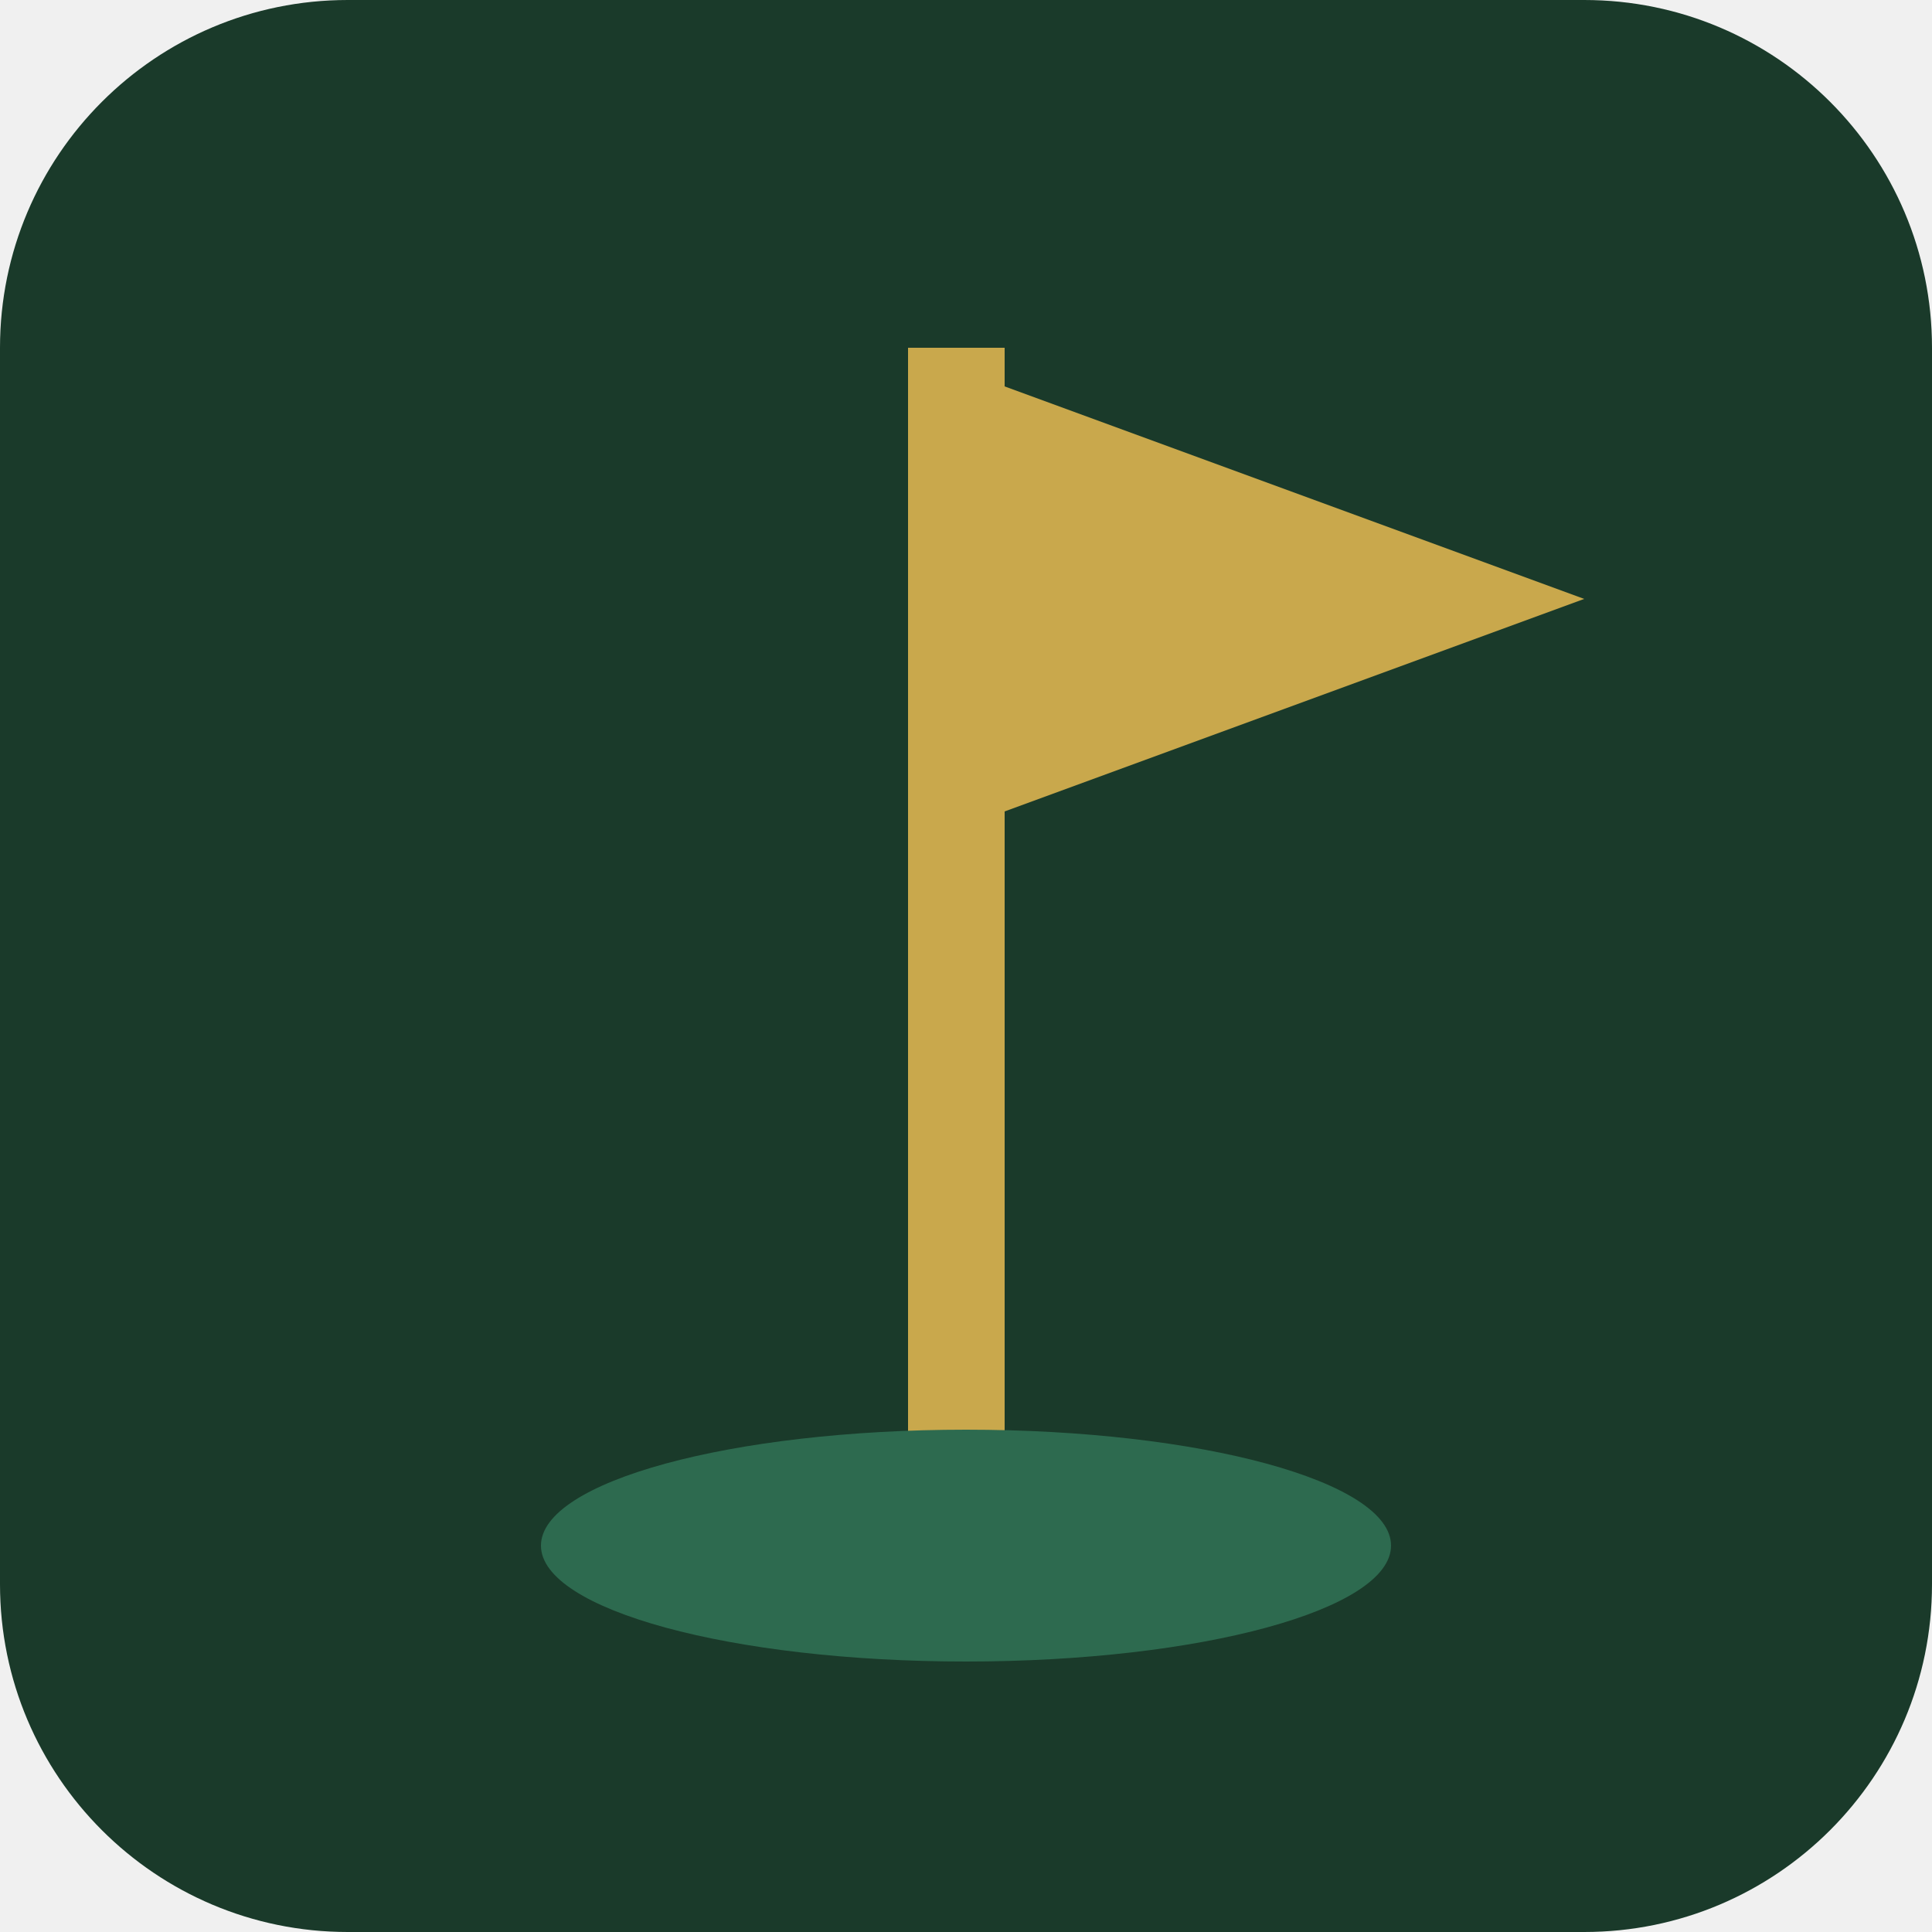
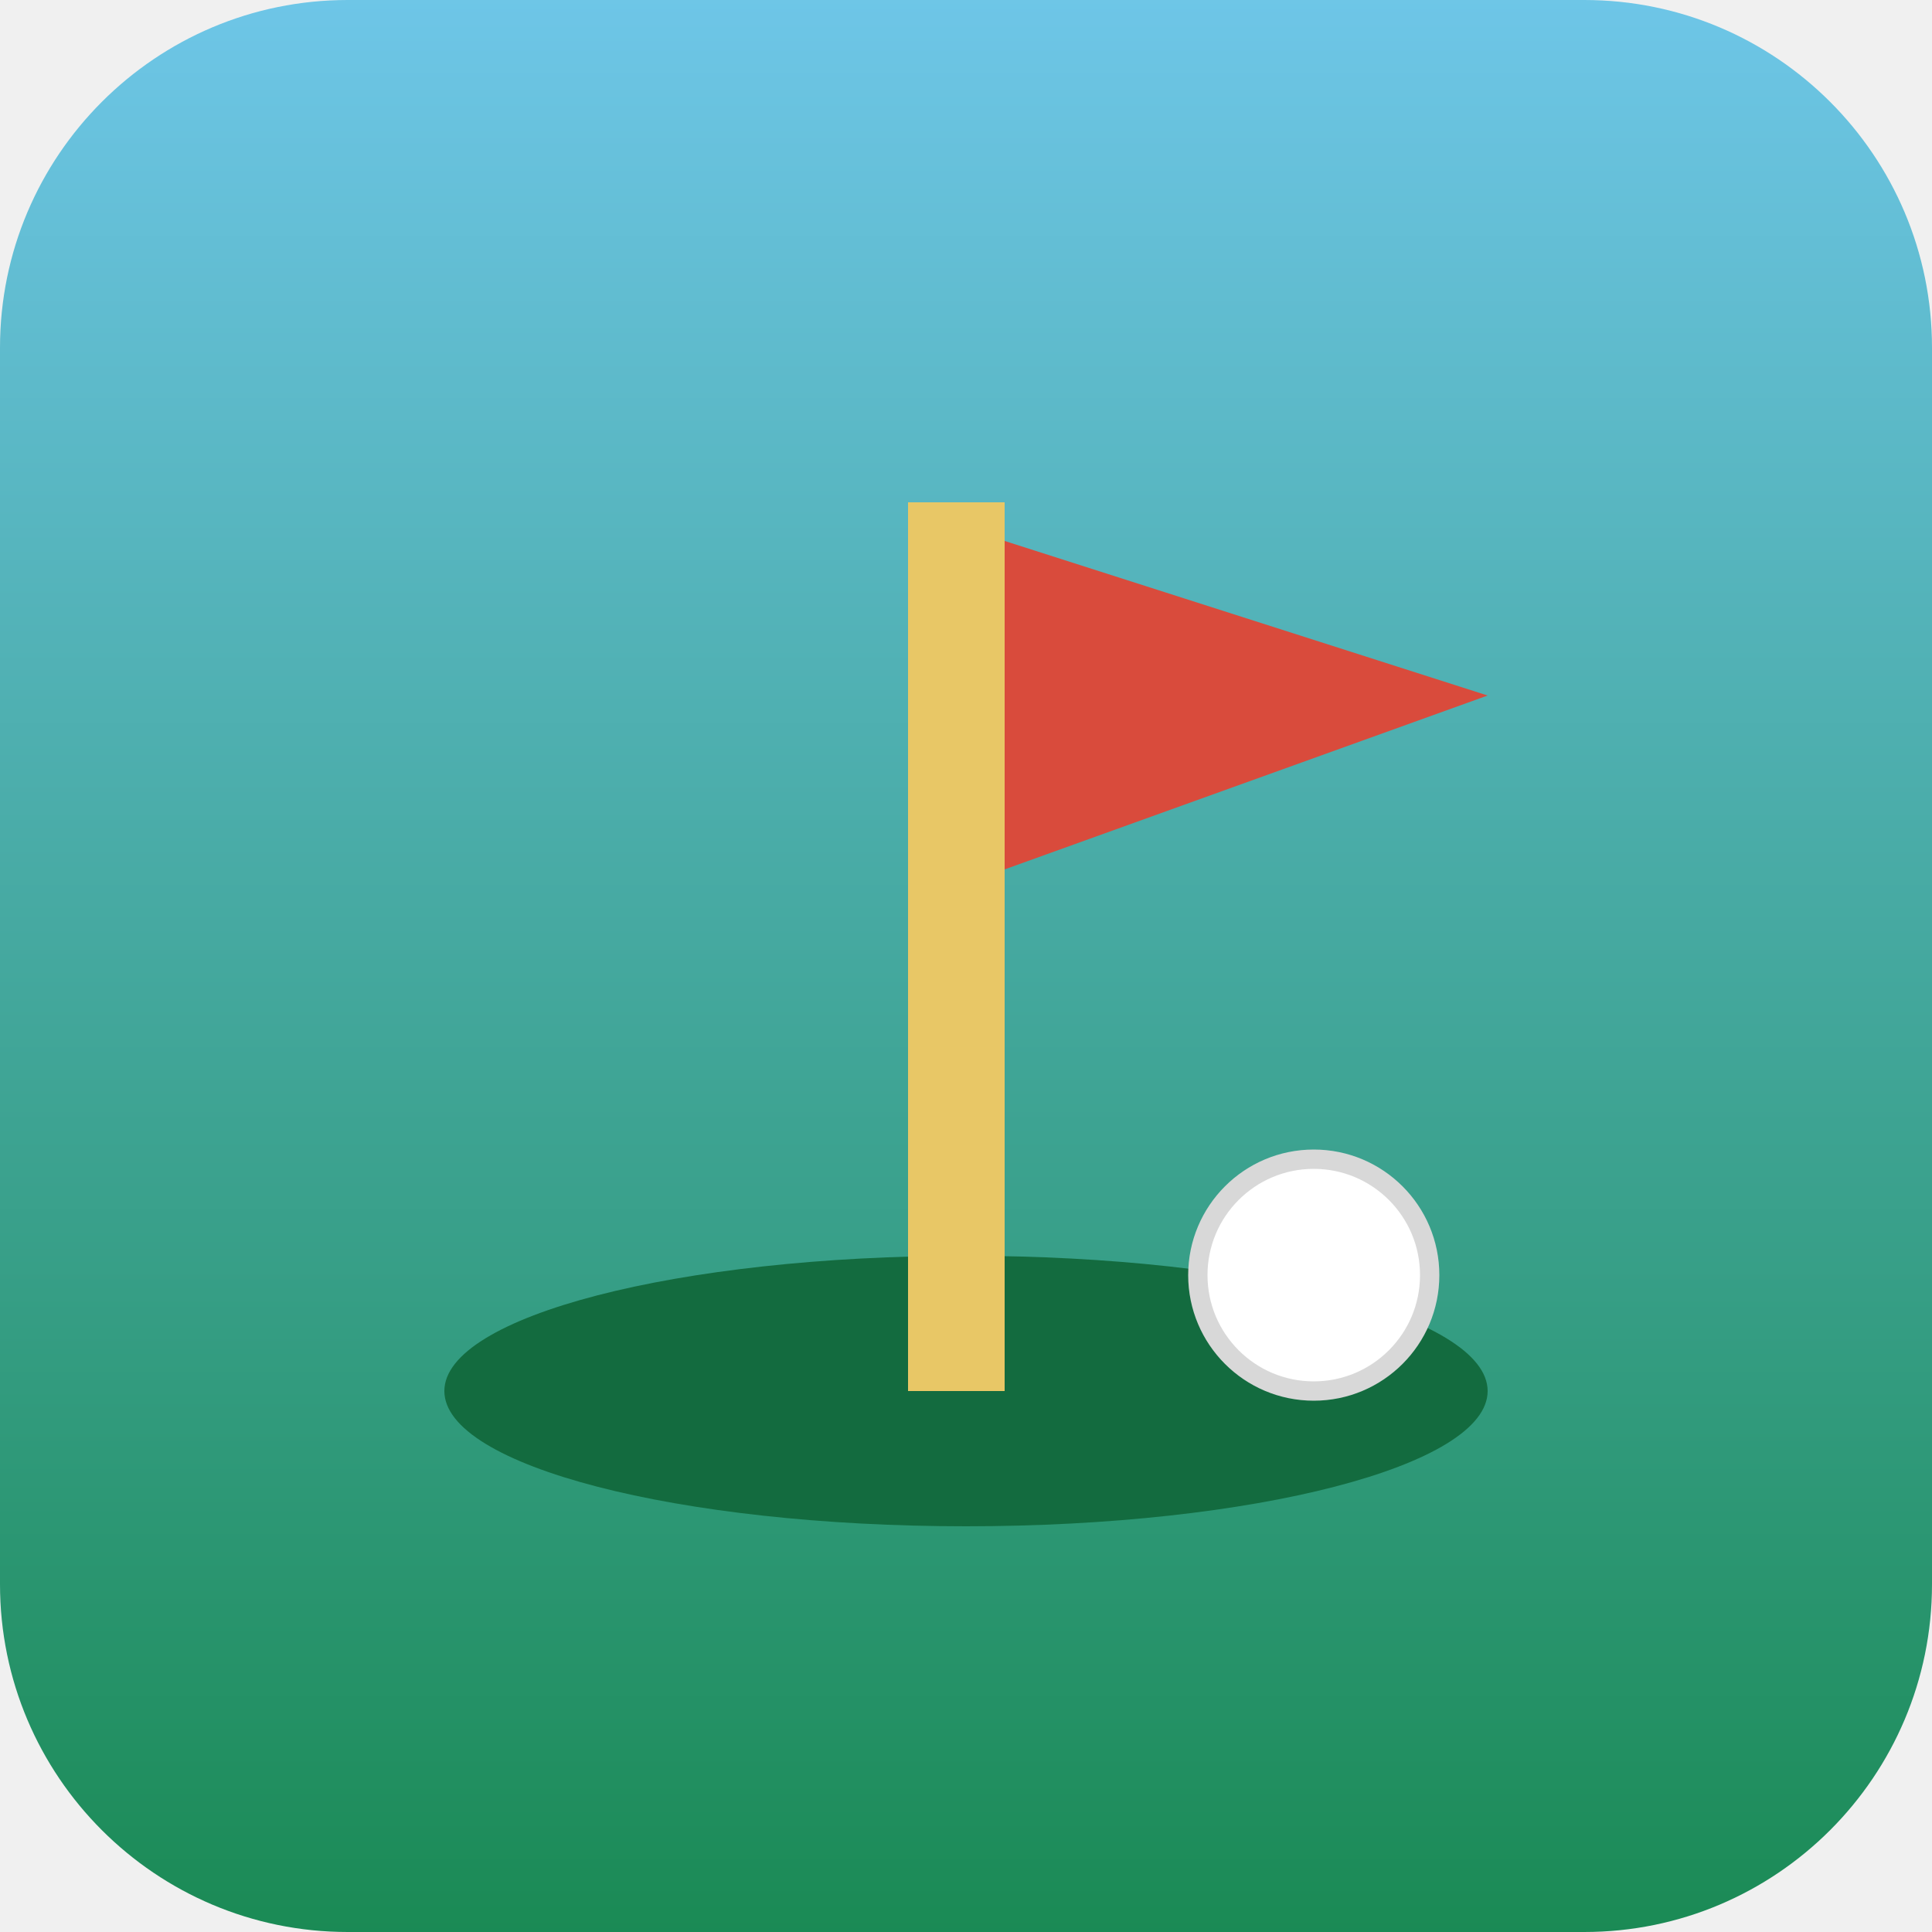
<svg xmlns="http://www.w3.org/2000/svg" viewBox="0 0 100 100">
-   <rect width="100" height="100" rx="18" fill="#1a3a2a" />
-   <rect x="47" y="18" width="5" height="58" fill="#c9a84c" />
-   <path d="M52 20 L82 31 L52 42 Z" fill="#c9a84c" />
-   <ellipse cx="50" cy="80" rx="22" ry="6" fill="#2d6a4f" />
+   <defs>
+     <linearGradient id="sky" x1="0" y1="0" x2="0" y2="1">
+       <stop offset="0%" stop-color="#6ec6e8" />
+       <stop offset="100%" stop-color="#1a8a54" />
+     </linearGradient>
+   </defs>
+   <rect width="100" height="100" rx="18" fill="url(#sky)" />
+   <ellipse cx="50" cy="72" rx="27" ry="7" fill="#136b3f" />
+   <rect x="47" y="26" width="5" height="46" fill="#e8c766" />
+   <path d="M52 28 L77 36 L52 45 Z" fill="#d94b3c" />
+   <circle cx="68" cy="66" r="6" fill="#ffffff" stroke="#d8d8d8" stroke-width="1" />
</svg>
